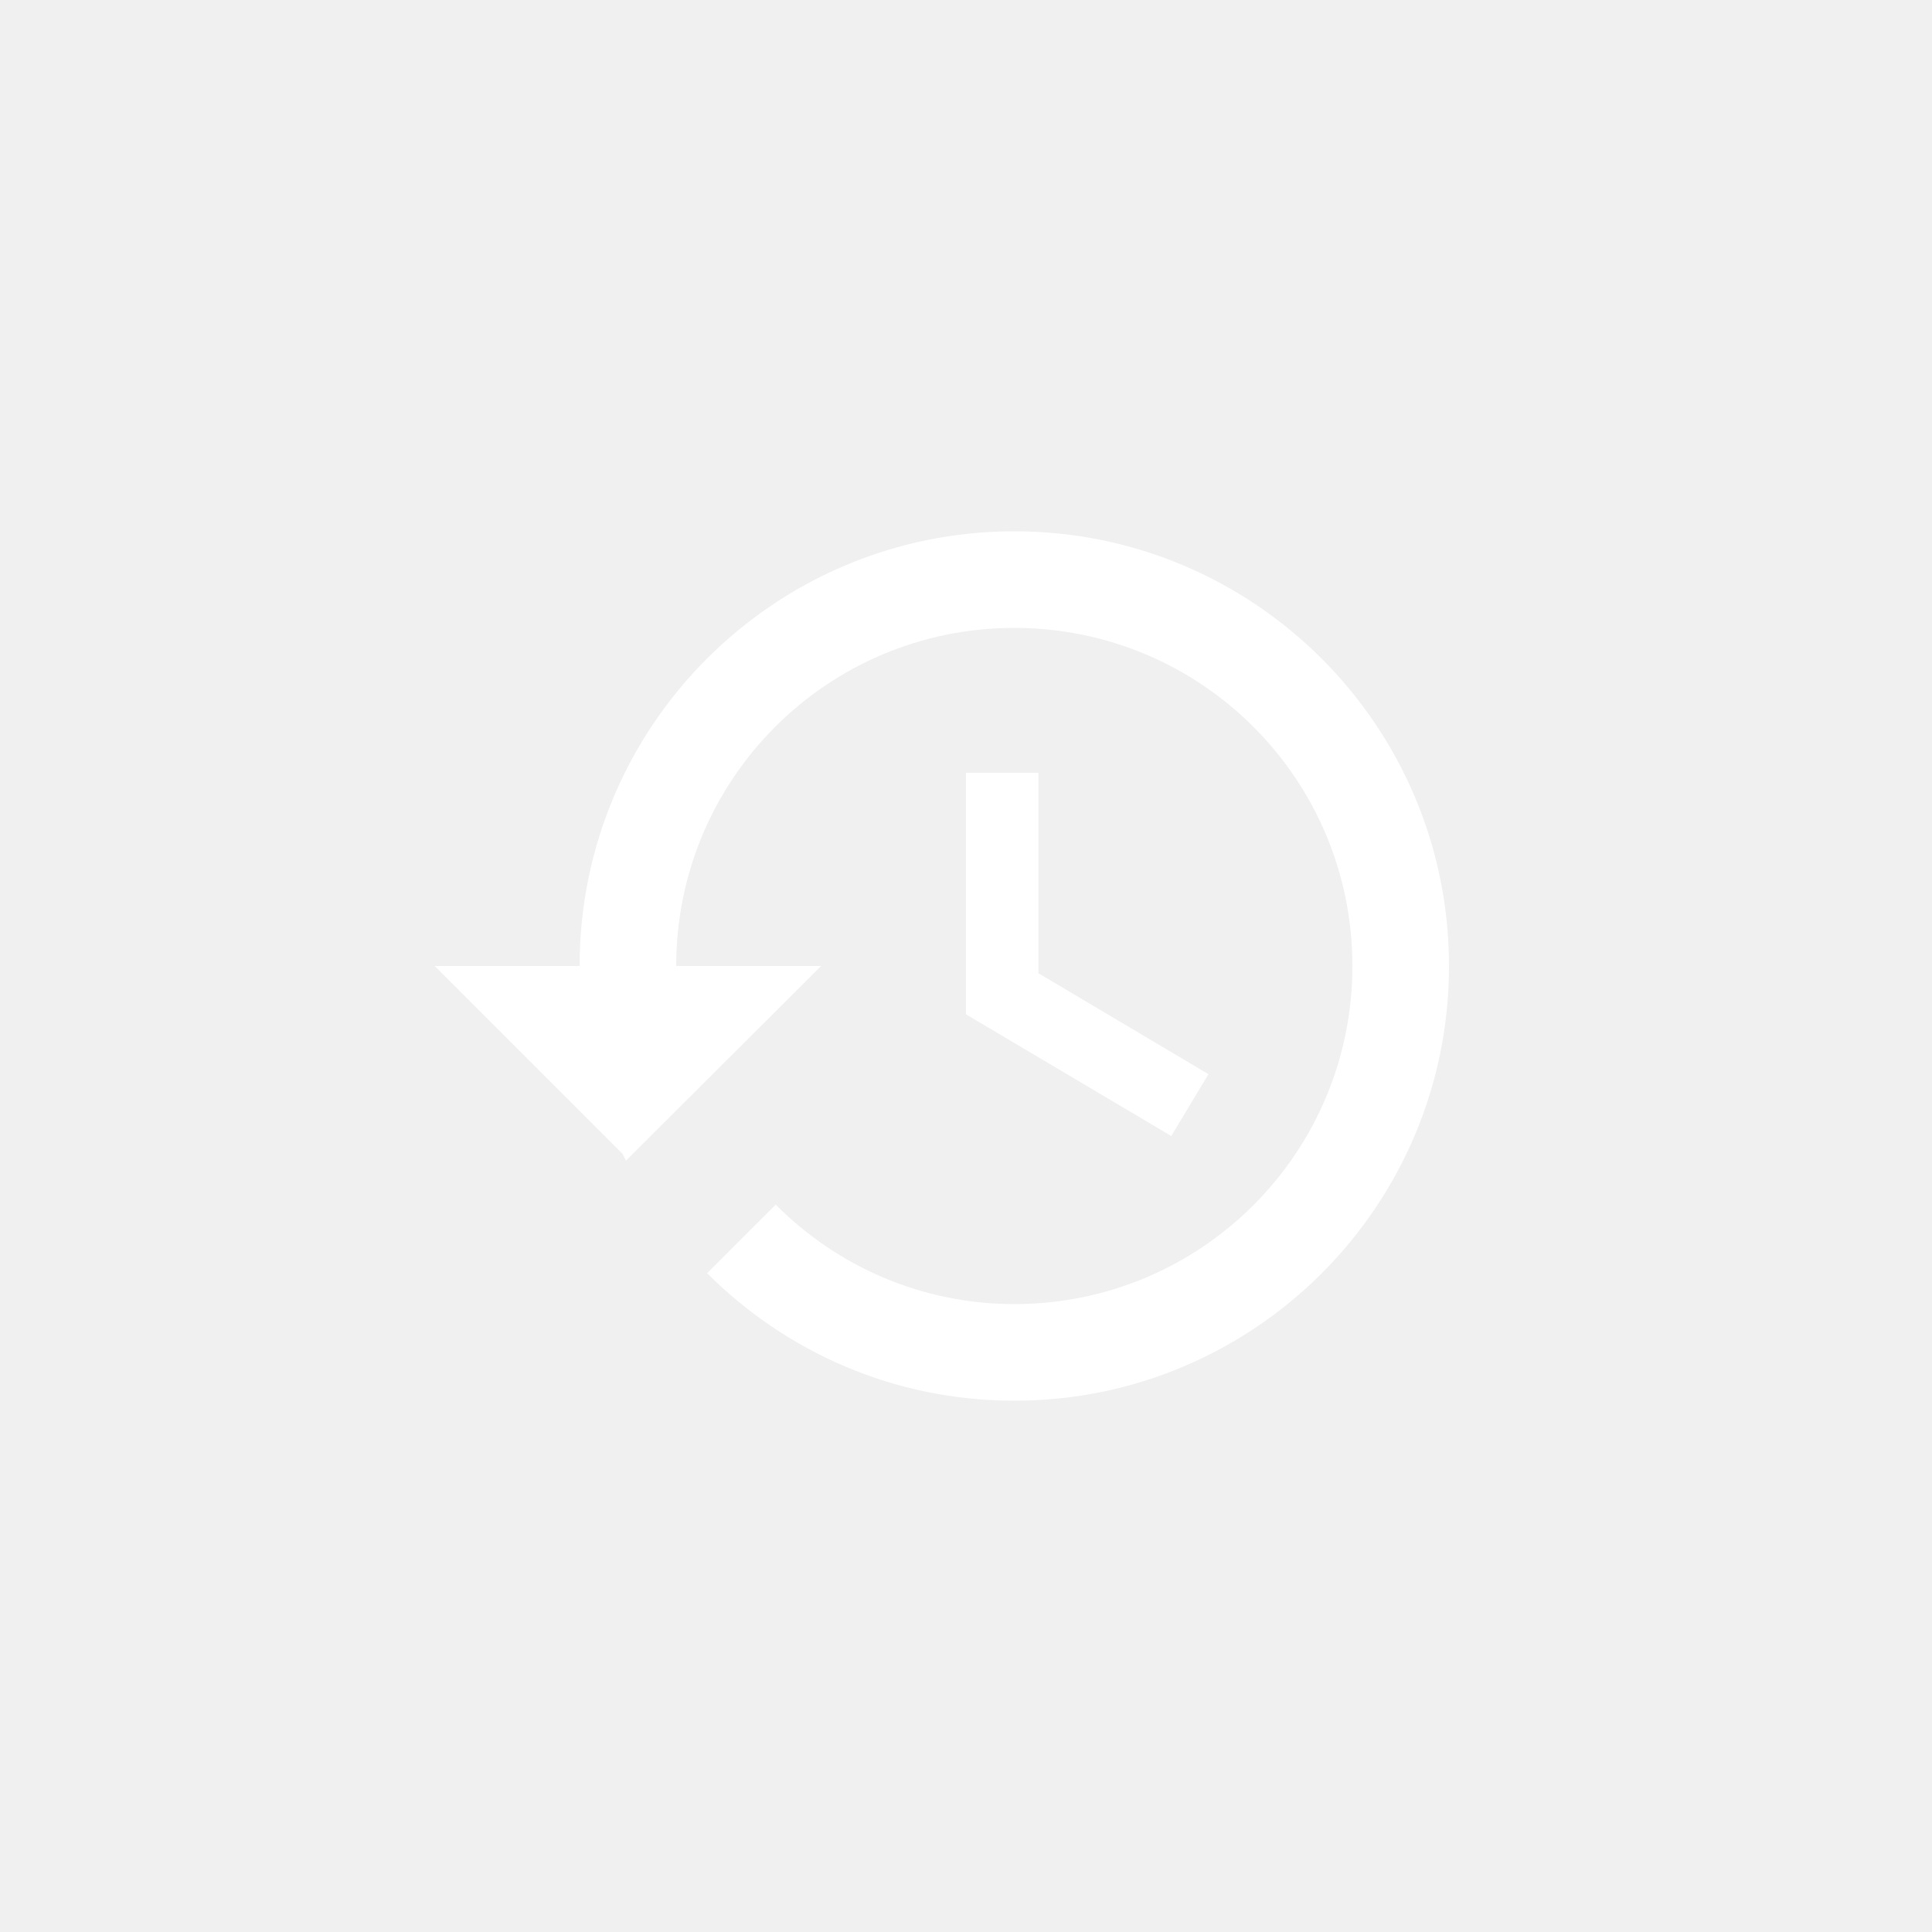
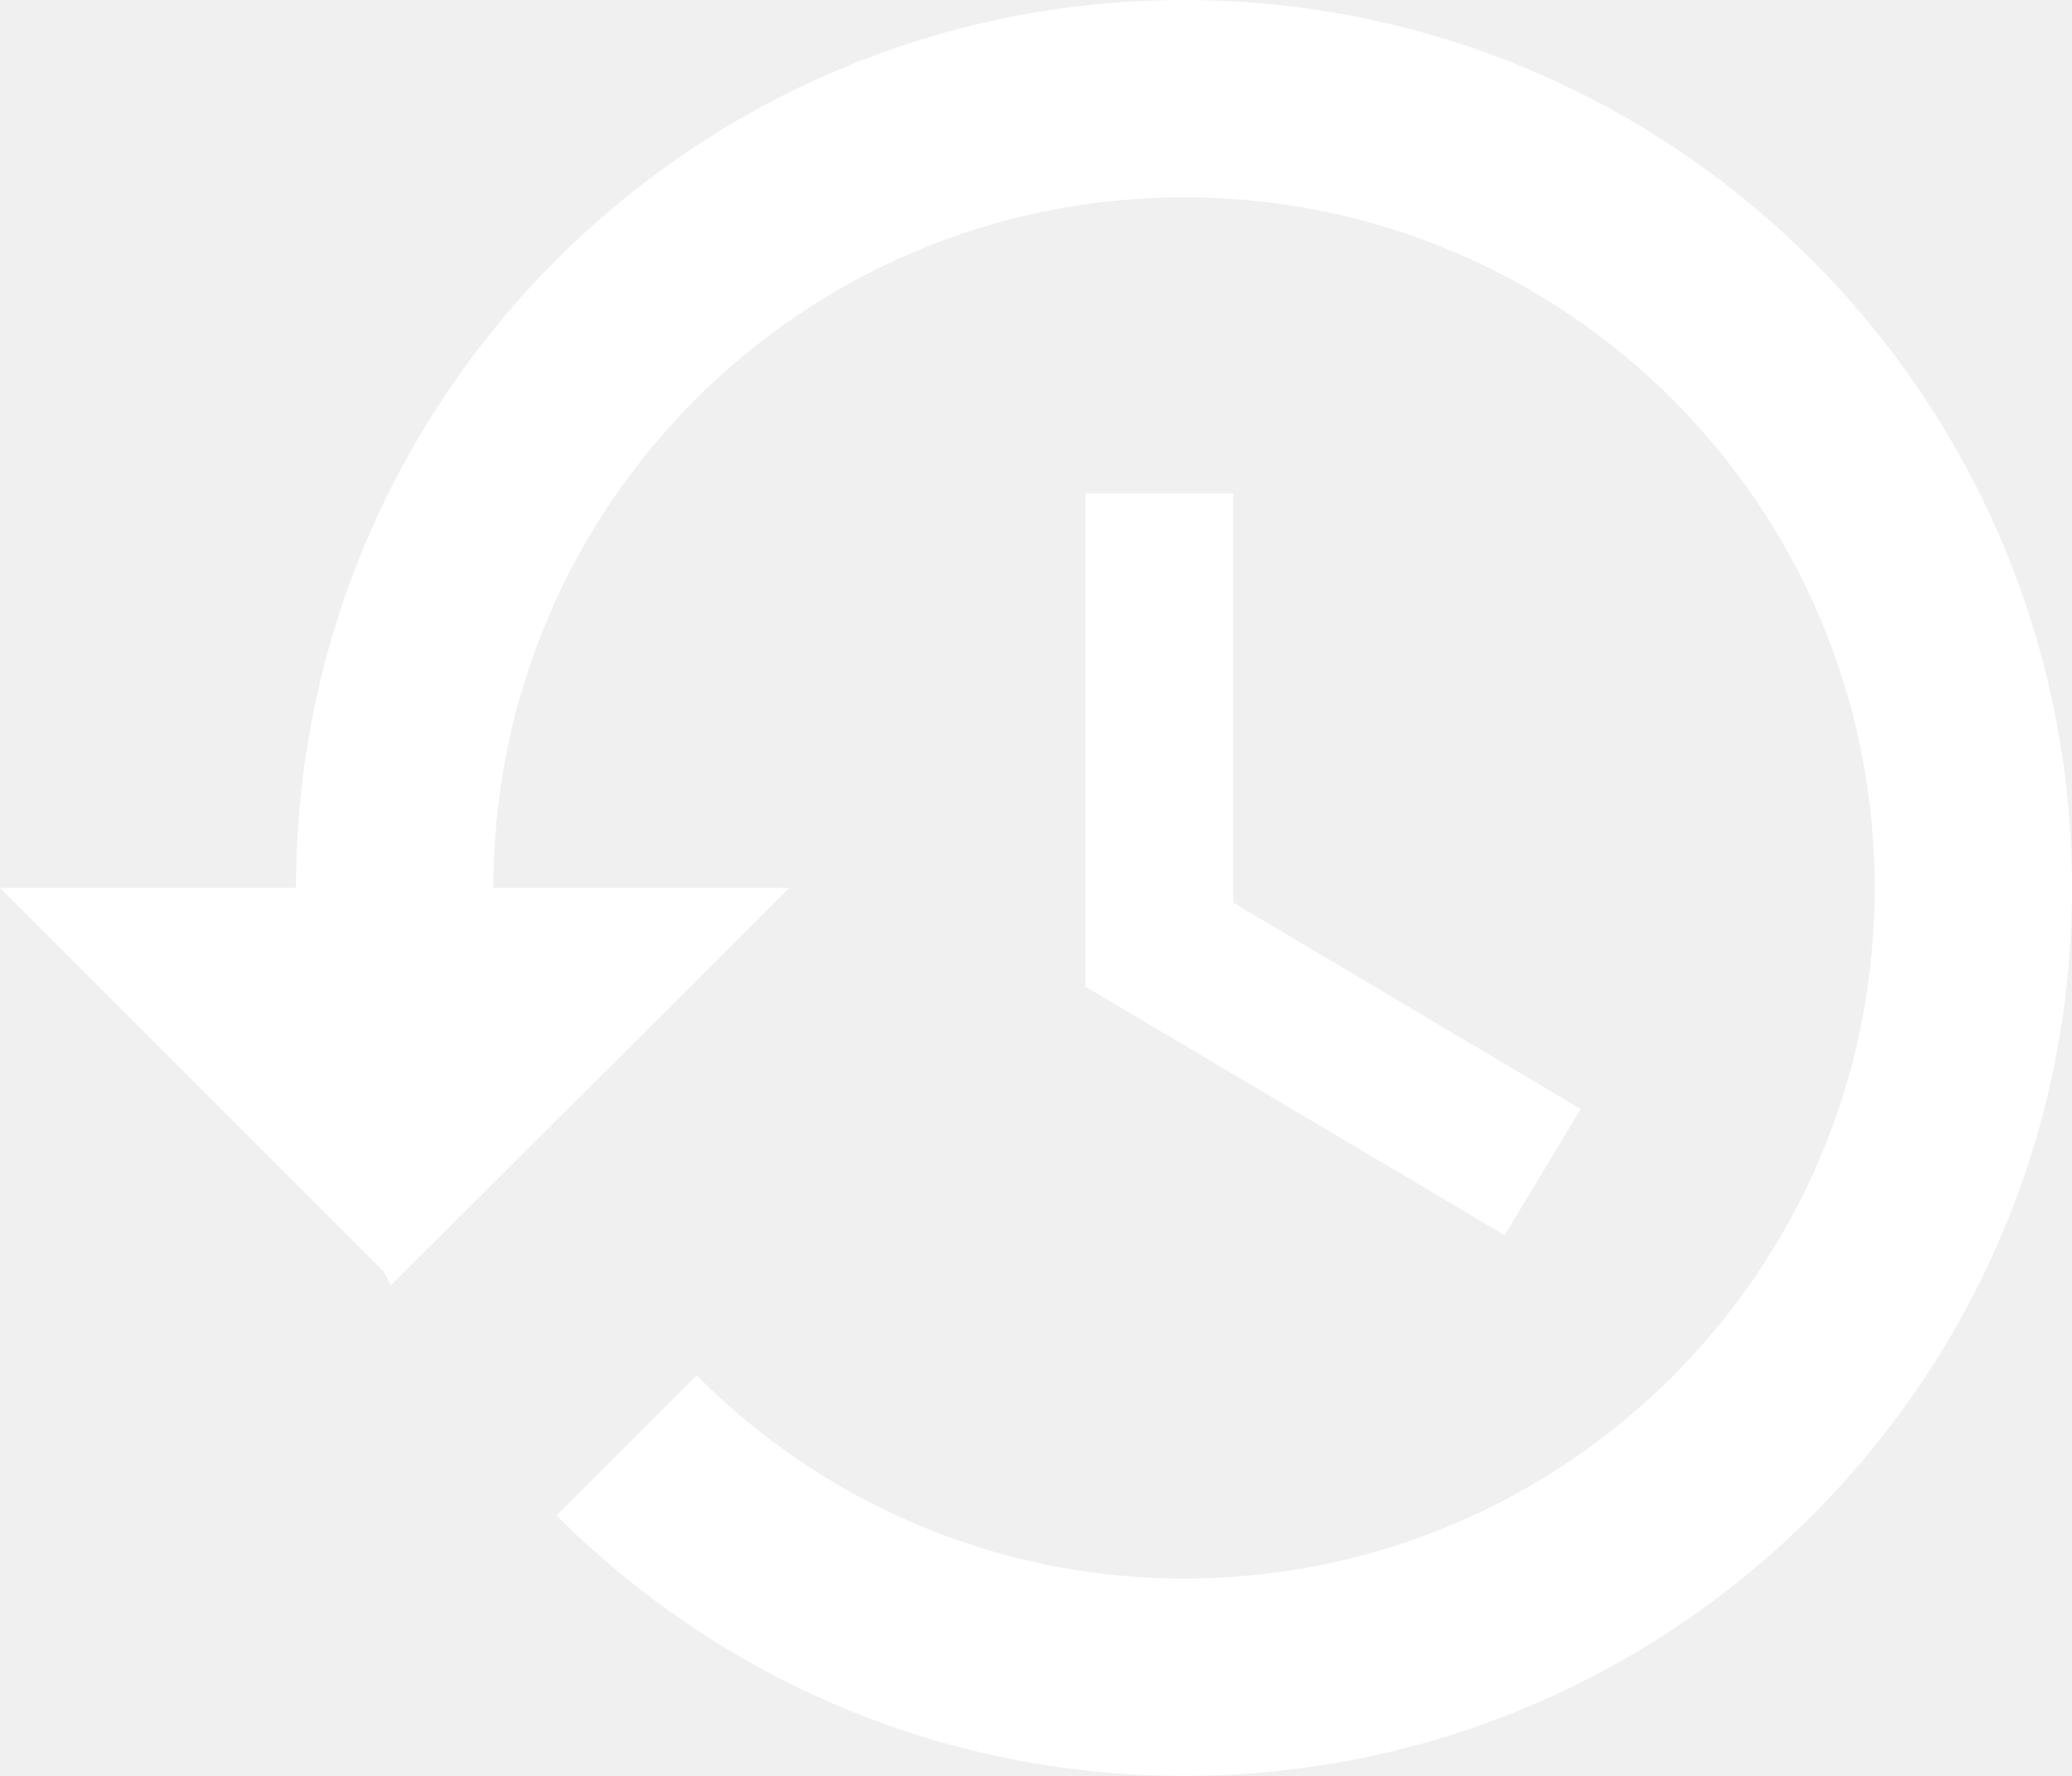
- <svg xmlns="http://www.w3.org/2000/svg" width="40" height="40" viewBox="0 0 40 40" fill="none">
-   <g clip-path="url(#clip0_3_2534)">
-     <path d="M21 11C16.03 11 12 15.03 12 20H9L12.89 23.89L12.96 24.03L17 20H14C14 16.13 17.13 13 21 13C24.87 13 28 16.13 28 20C28 23.87 24.87 27 21 27C19.07 27 17.32 26.21 16.06 24.94L14.64 26.36C16.27 27.99 18.51 29 21 29C25.97 29 30 24.97 30 20C30 15.03 25.97 11 21 11ZM20 16V21L24.25 23.52L25.02 22.24L21.5 20.15V16H20Z" fill="white" />
-   </g>
-   <defs>
-     <clipPath id="clip0_3_2534">
-       <rect width="24" height="24" fill="white" transform="translate(8 8)" />
-     </clipPath>
-   </defs>
+ <svg xmlns="http://www.w3.org/2000/svg" width="21" height="18" viewBox="0 0 21 18" fill="none">
+   <path d="M12 0C7.03 0 3 4.03 3 9H0L3.89 12.89L3.96 13.03L8 9H5C5 5.13 8.13 2 12 2C15.87 2 19 5.13 19 9C19 12.87 15.87 16 12 16C10.07 16 8.32 15.21 7.06 13.94L5.64 15.36C7.27 16.99 9.51 18 12 18C16.97 18 21 13.97 21 9C21 4.03 16.97 0 12 0ZM11 5V10L15.25 12.52L16.02 11.24L12.5 9.15V5H11Z" fill="white" />
</svg>
